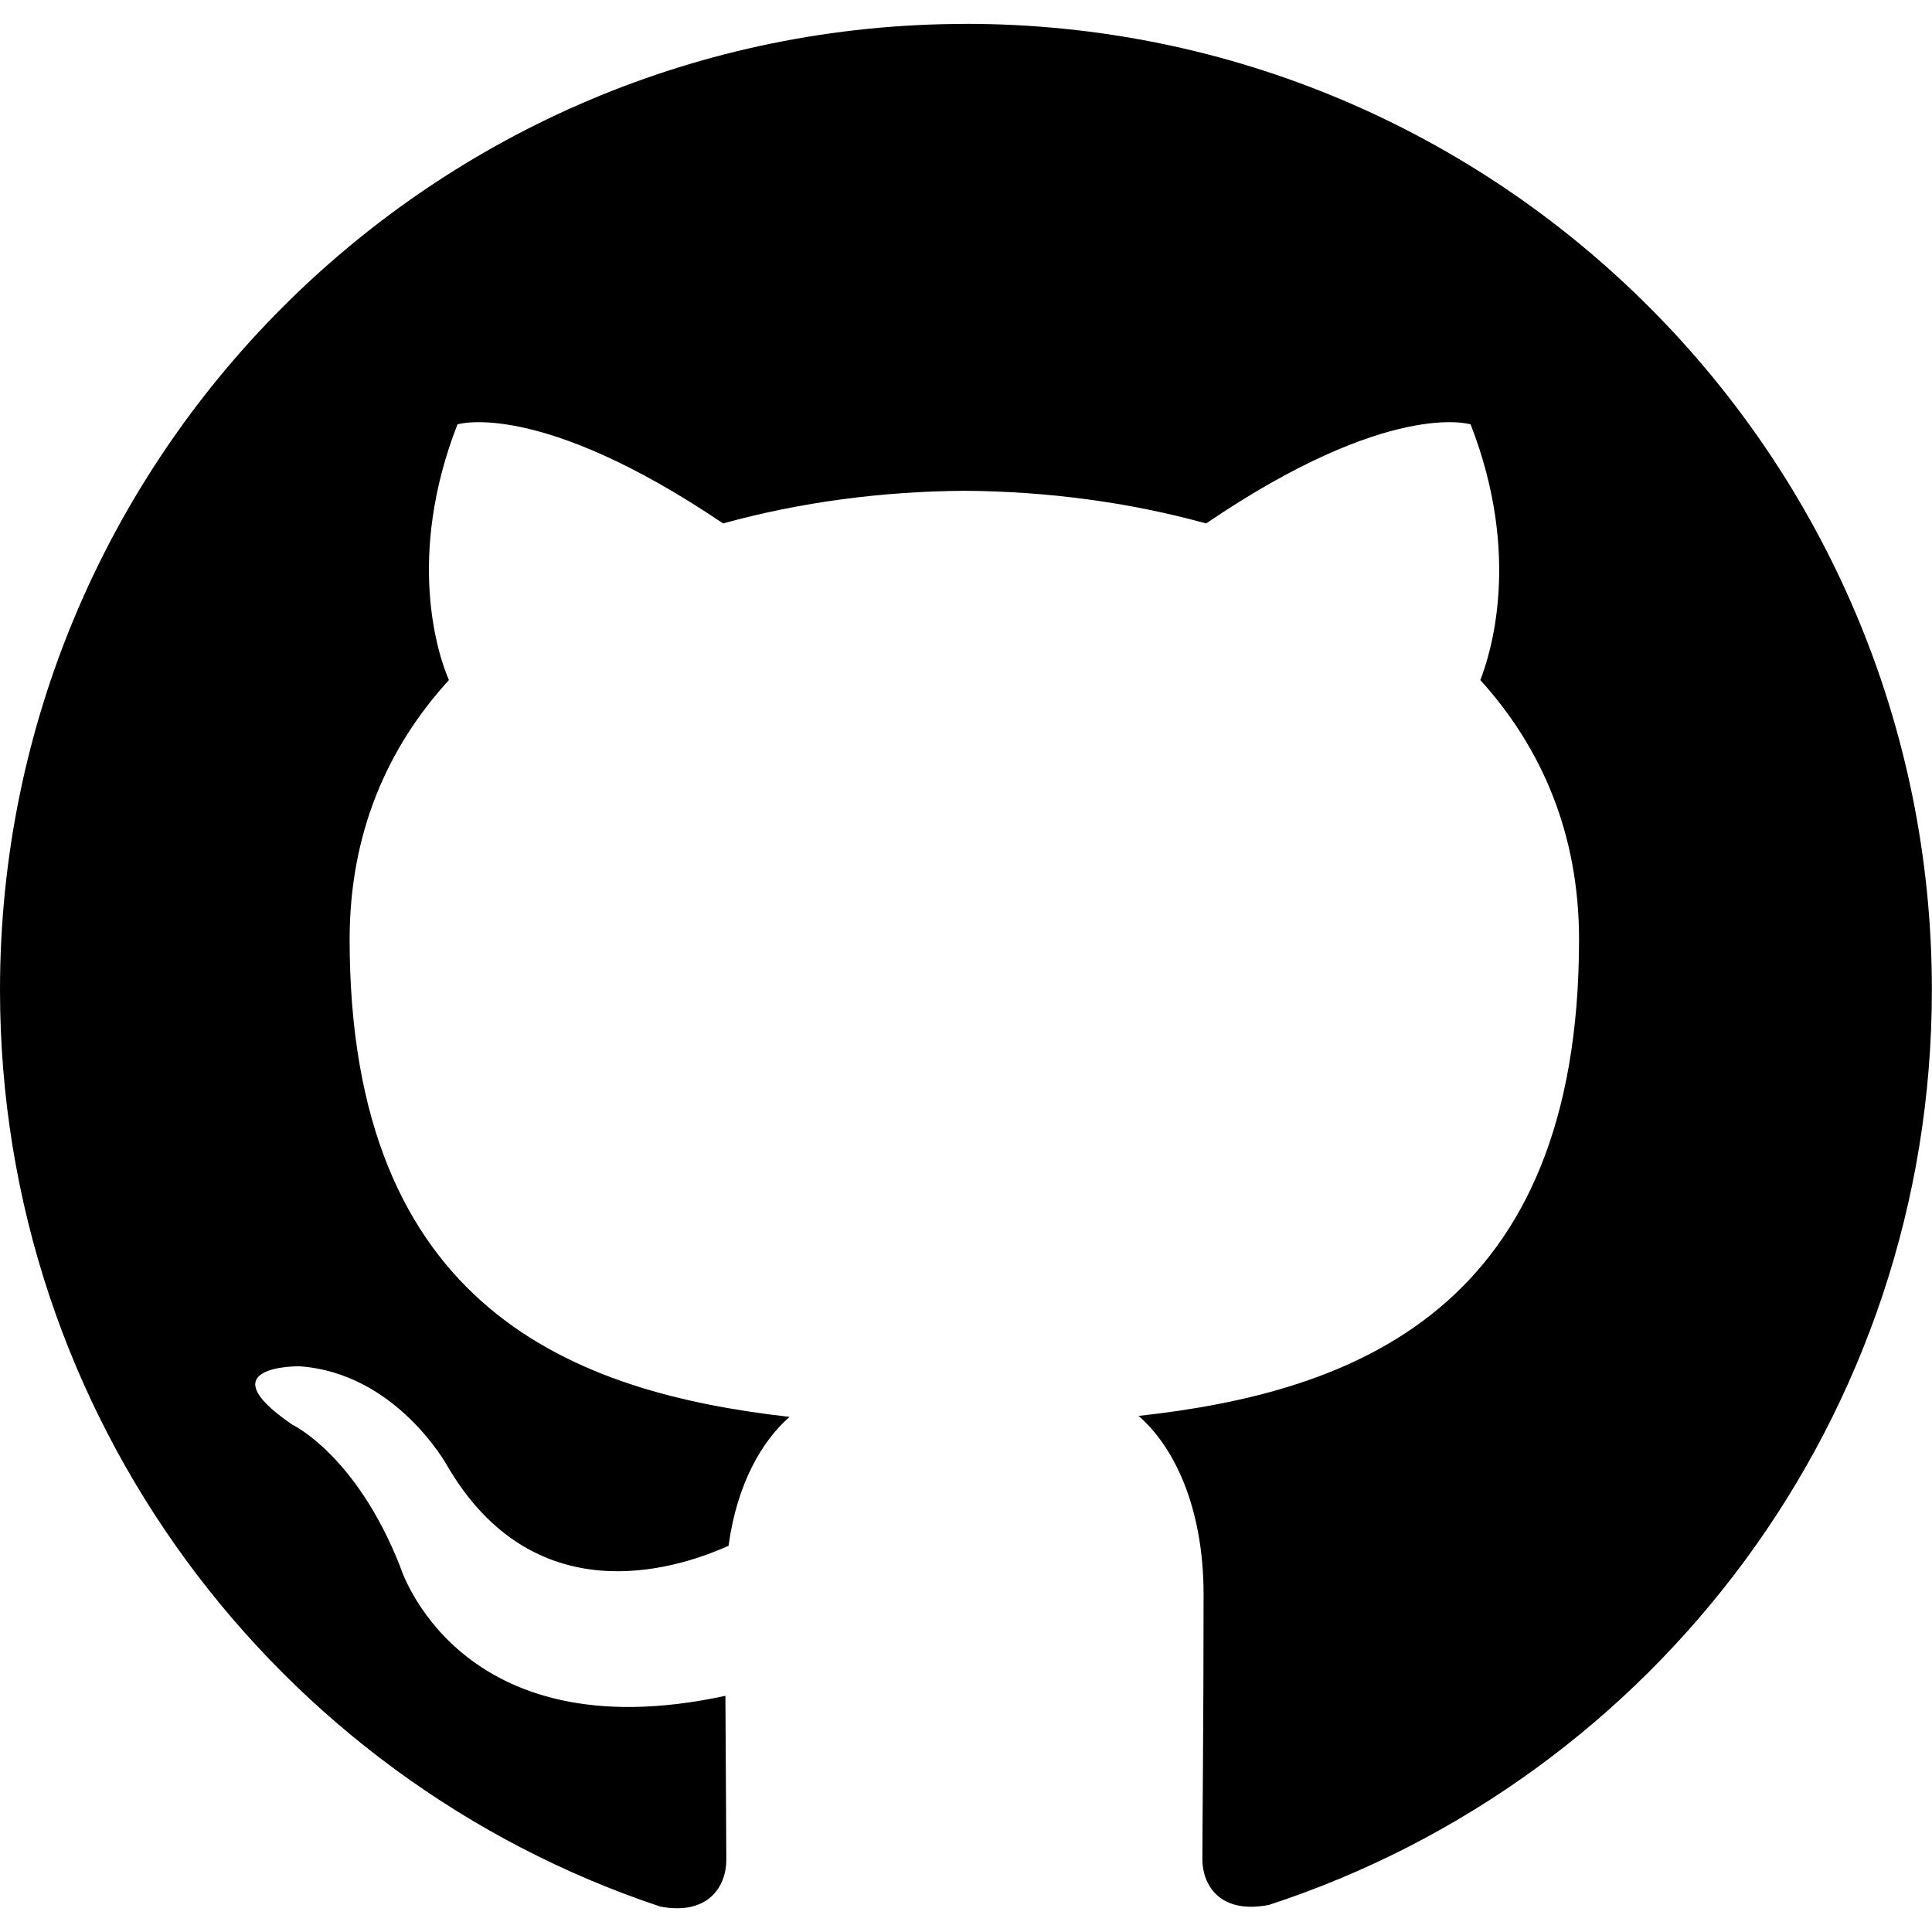
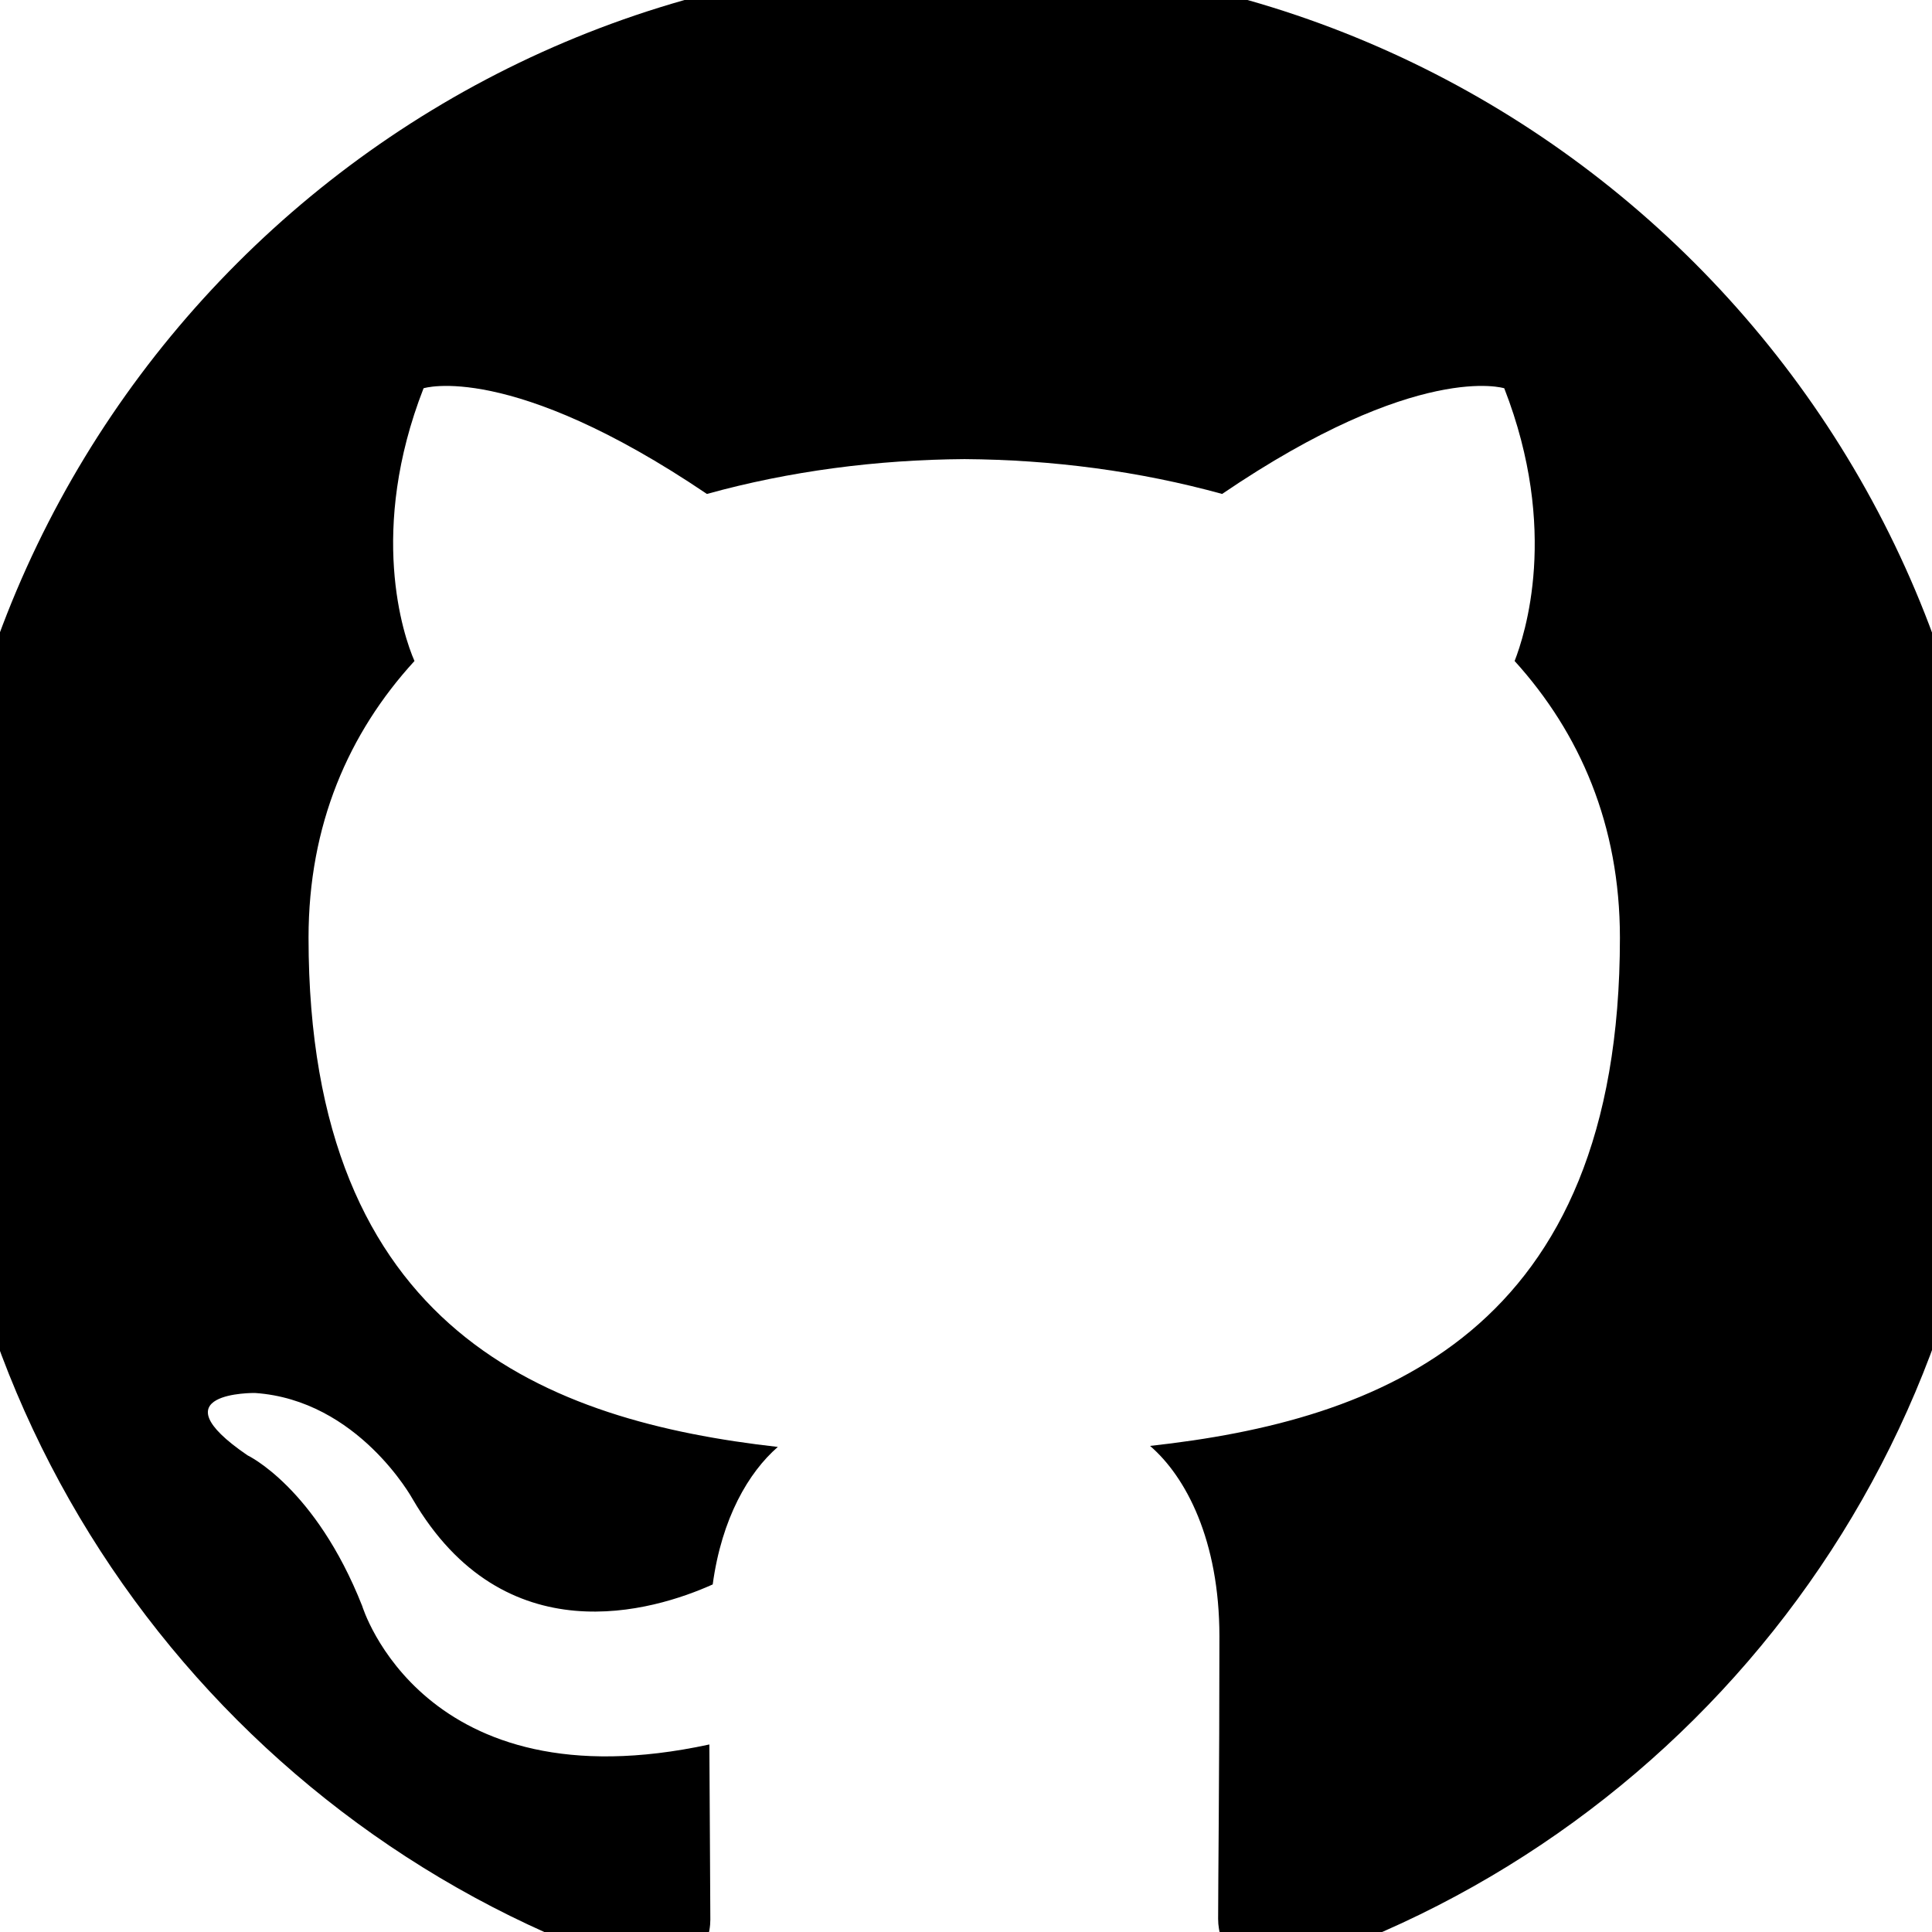
- <svg xmlns="http://www.w3.org/2000/svg" width="32px" height="32px" viewBox="0 0 32 32">
+ <svg xmlns="http://www.w3.org/2000/svg" width="32px" height="32px" viewBox="1 1 30 30">
  <path d="M16 0.396c-8.839 0-16 7.167-16 16 0 7.073 4.584 13.068 10.937 15.183 0.803 0.151 1.093-0.344 1.093-0.772 0-0.38-0.009-1.385-0.015-2.719-4.453 0.964-5.391-2.151-5.391-2.151-0.729-1.844-1.781-2.339-1.781-2.339-1.448-0.989 0.115-0.968 0.115-0.968 1.604 0.109 2.448 1.645 2.448 1.645 1.427 2.448 3.744 1.74 4.661 1.328 0.14-1.031 0.557-1.74 1.011-2.135-3.552-0.401-7.287-1.776-7.287-7.907 0-1.751 0.62-3.177 1.645-4.297-0.177-0.401-0.719-2.031 0.141-4.235 0 0 1.339-0.427 4.4 1.641 1.281-0.355 2.641-0.532 4-0.541 1.36 0.009 2.719 0.187 4 0.541 3.043-2.068 4.381-1.641 4.381-1.641 0.859 2.204 0.317 3.833 0.161 4.235 1.015 1.12 1.635 2.547 1.635 4.297 0 6.145-3.74 7.5-7.296 7.891 0.556 0.479 1.077 1.464 1.077 2.959 0 2.14-0.020 3.864-0.020 4.385 0 0.416 0.28 0.916 1.104 0.755 6.4-2.093 10.979-8.093 10.979-15.156 0-8.833-7.161-16-16-16z" />
</svg>
